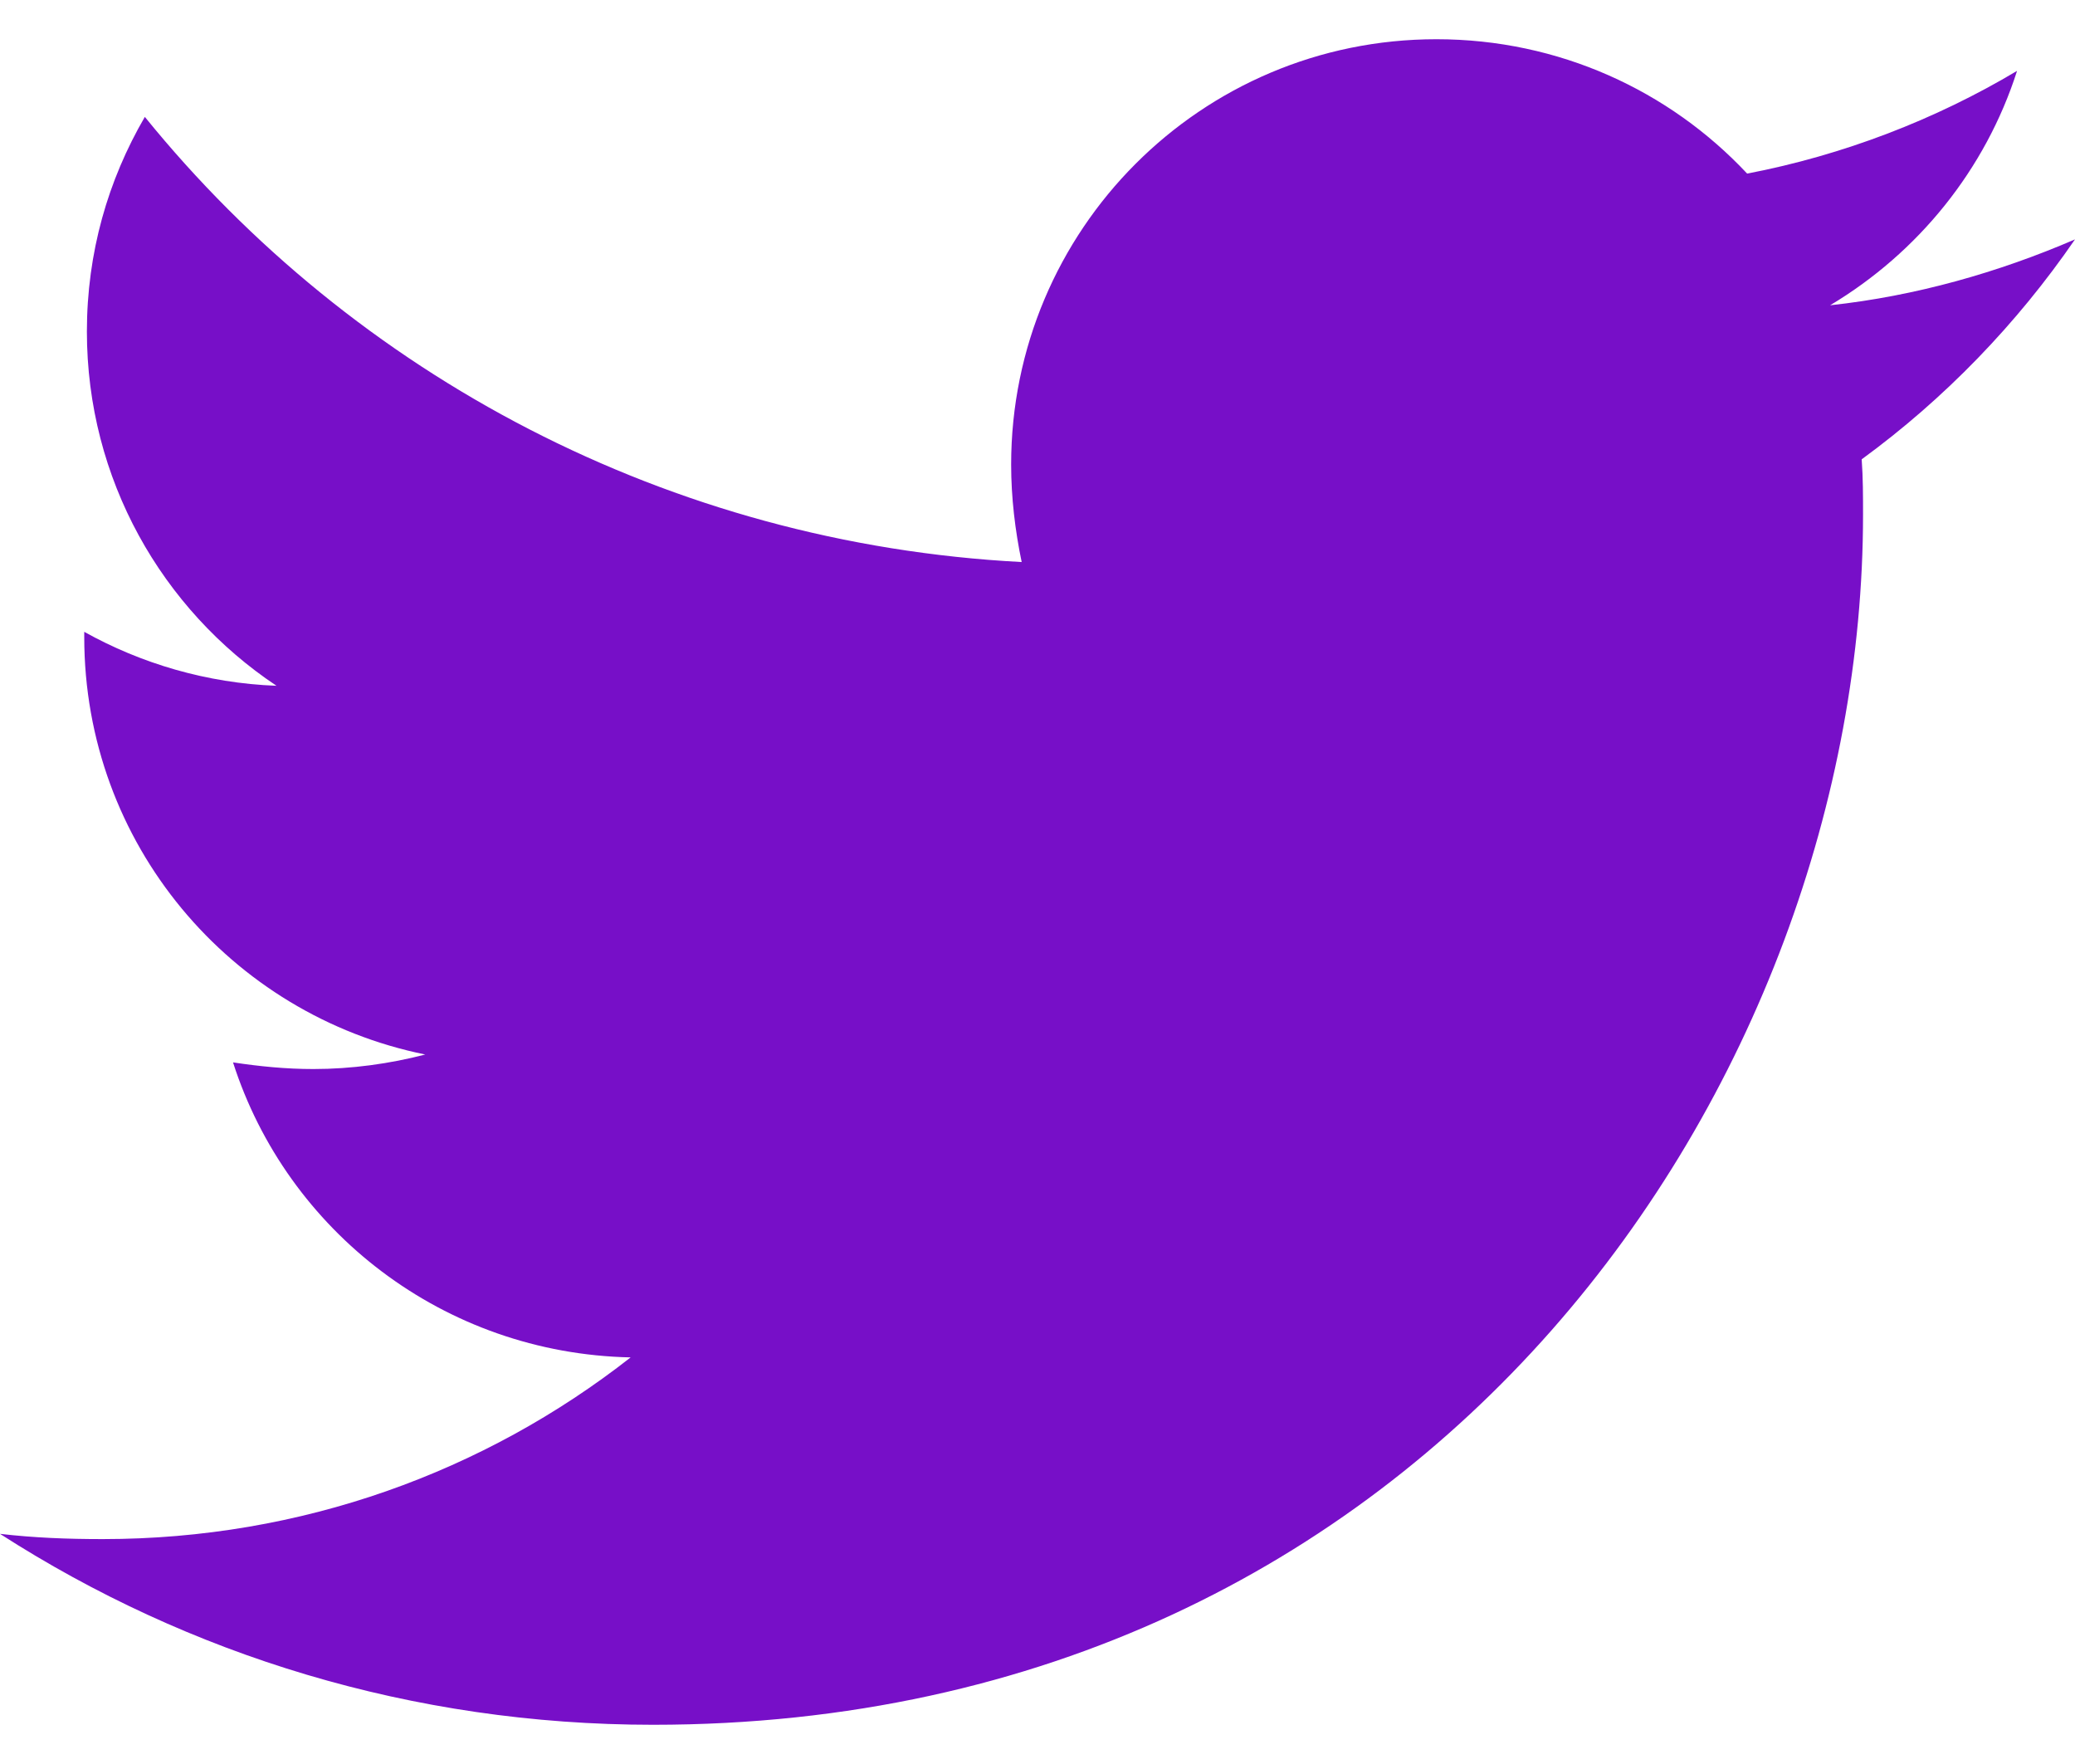
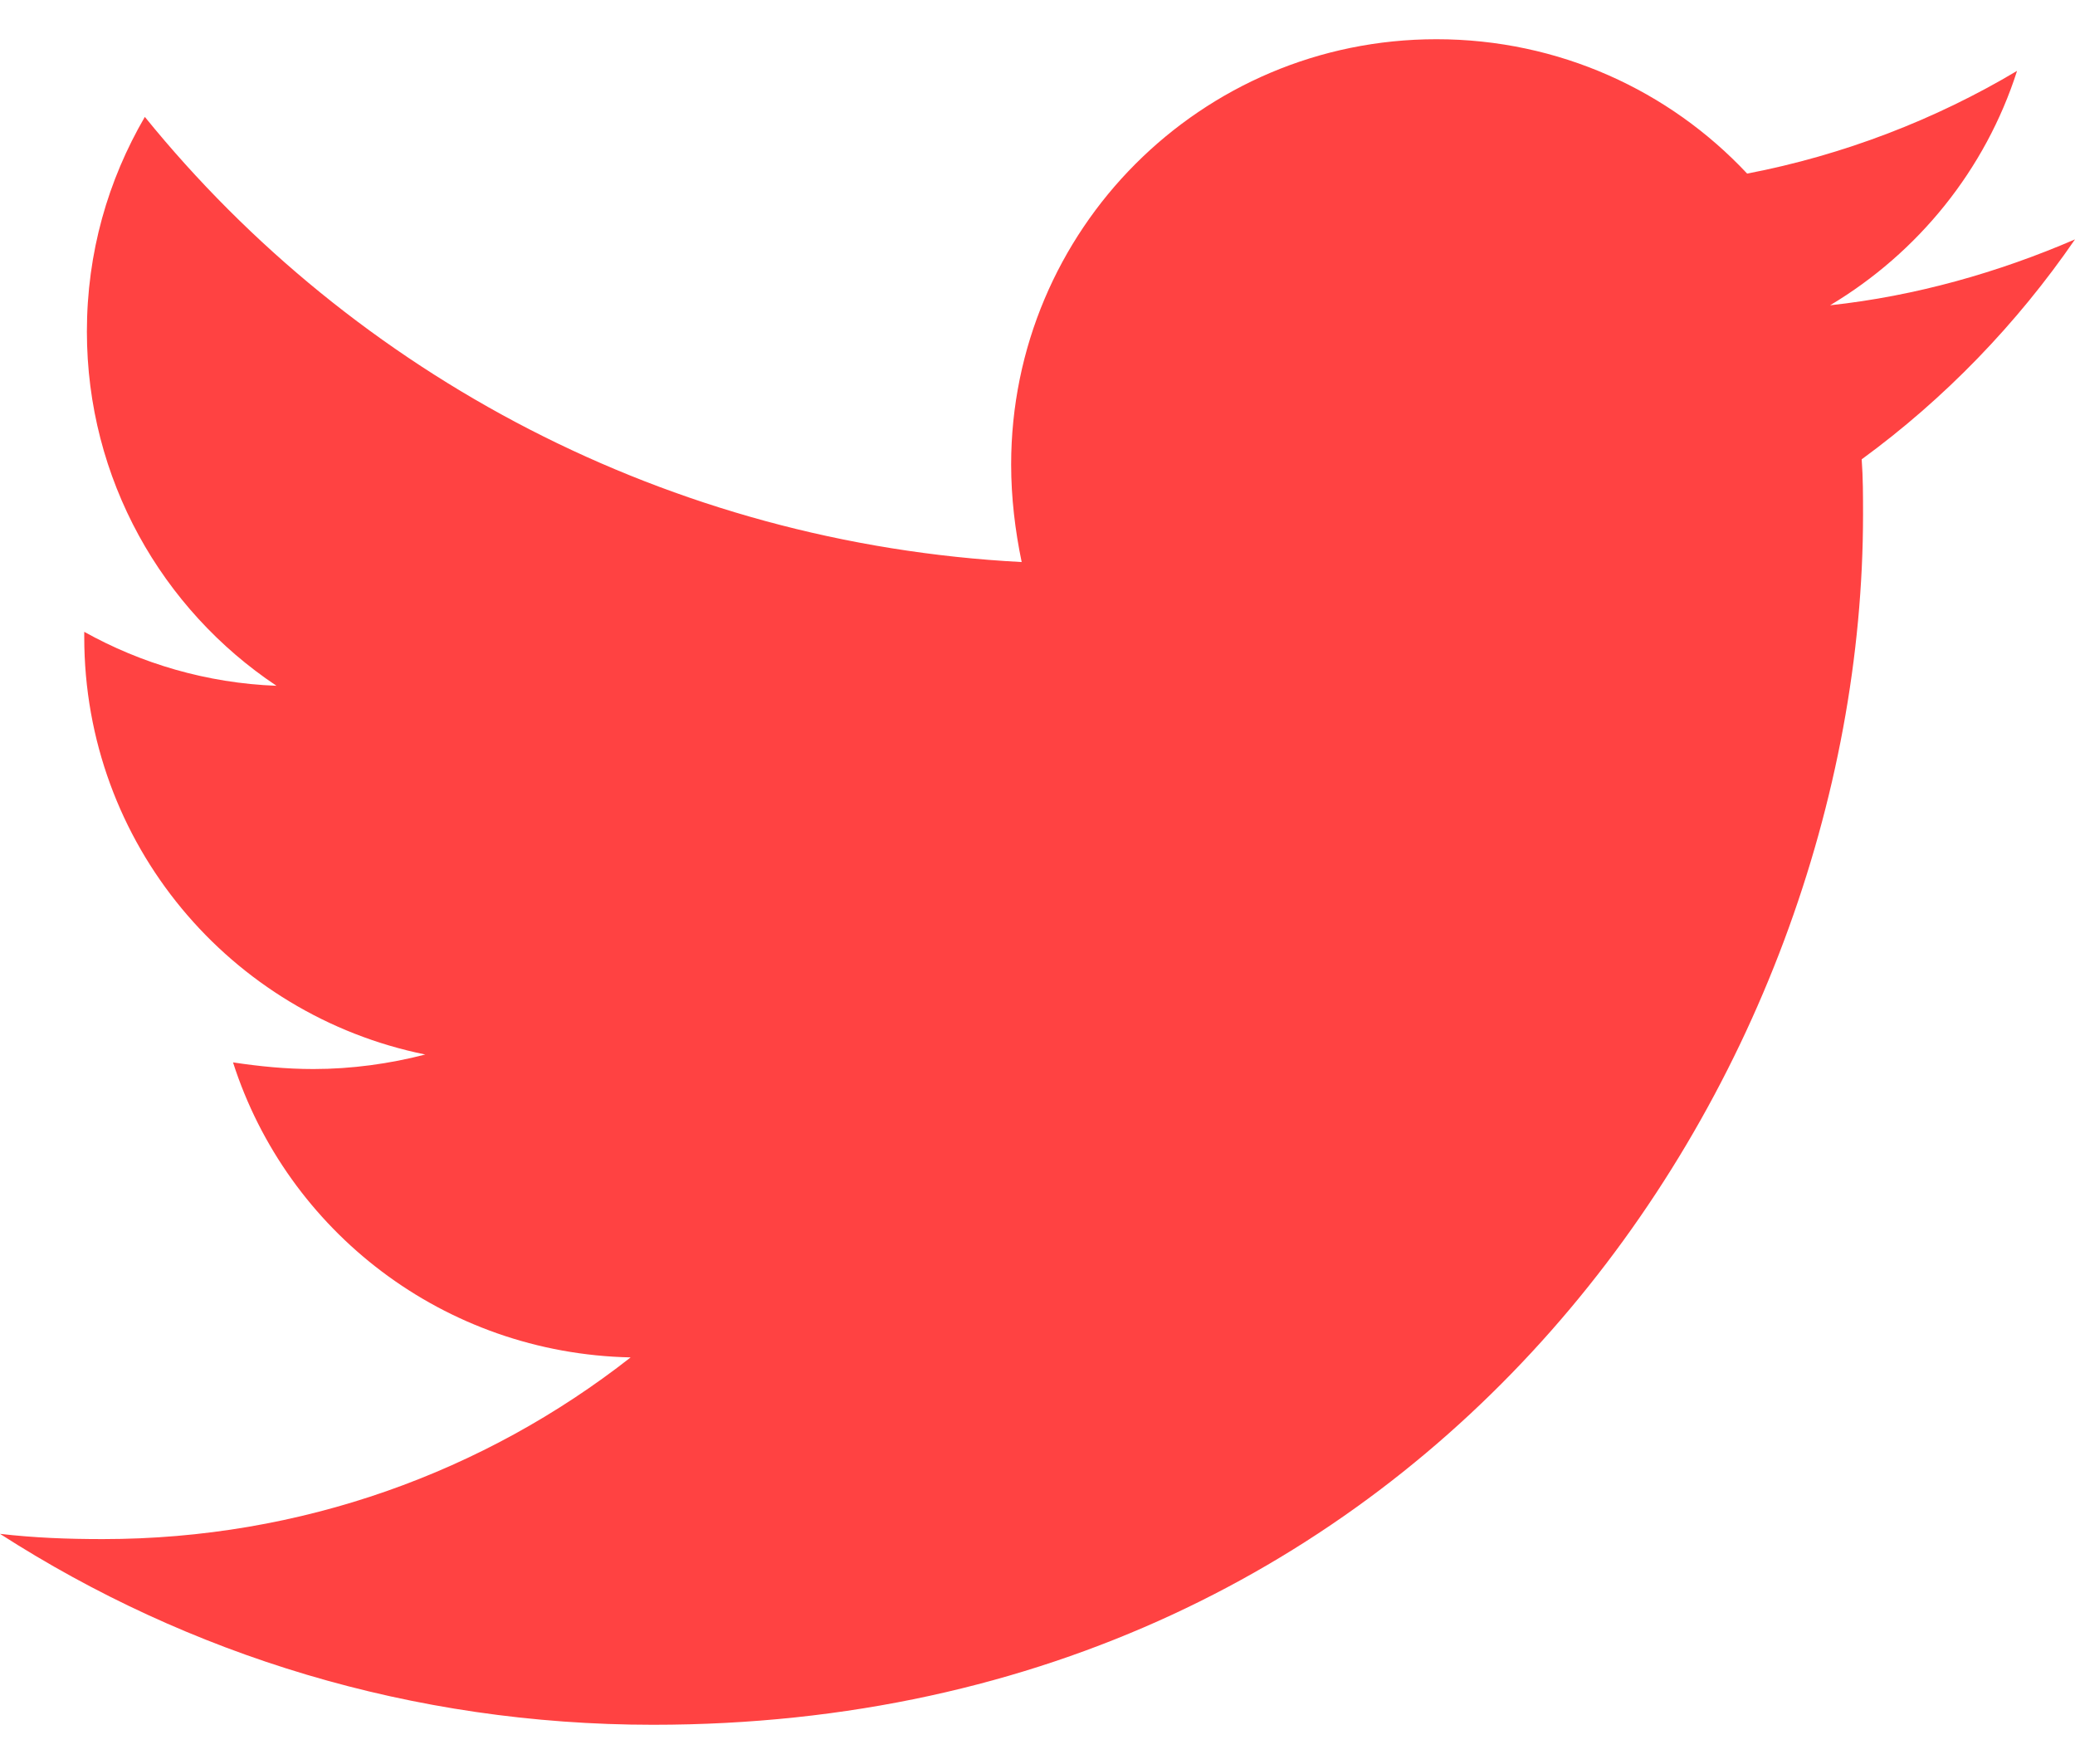
<svg xmlns="http://www.w3.org/2000/svg" width="40" height="34" viewBox="0 0 40 34">
-   <path fill="#770fc8" fill-rule="evenodd" d="M12.589 33.244c15.076 0 23.325-12.488 23.325-23.325 0-.355 0-.71-.026-1.066 1.6-1.168 2.995-2.614 4.112-4.239-1.472.635-3.071 1.092-4.721 1.27 1.7-1.016 2.995-2.615 3.604-4.518-1.574.939-3.35 1.624-5.203 1.98-1.498-1.6-3.63-2.59-5.99-2.59-4.543 0-8.198 3.68-8.198 8.198 0 .635.076 1.27.203 1.879-6.802-.356-12.868-3.605-16.903-8.58-.71 1.22-1.117 2.615-1.117 4.138 0 2.843 1.447 5.355 3.655 6.827-1.345-.05-2.614-.431-3.706-1.04v.101c0 3.985 2.818 7.284 6.574 8.046-.685.178-1.421.28-2.157.28-.533 0-1.041-.052-1.549-.128 1.041 3.249 4.061 5.61 7.665 5.686C9.34 28.37 5.812 29.665 1.98 29.665c-.686 0-1.32-.025-1.98-.101 3.63 2.334 7.944 3.68 12.589 3.68z" />
+   <path fill="#FF4242" fill-rule="evenodd" d="M12.589 33.244c15.076 0 23.325-12.488 23.325-23.325 0-.355 0-.71-.026-1.066 1.6-1.168 2.995-2.614 4.112-4.239-1.472.635-3.071 1.092-4.721 1.27 1.7-1.016 2.995-2.615 3.604-4.518-1.574.939-3.35 1.624-5.203 1.98-1.498-1.6-3.63-2.59-5.99-2.59-4.543 0-8.198 3.68-8.198 8.198 0 .635.076 1.27.203 1.879-6.802-.356-12.868-3.605-16.903-8.58-.71 1.22-1.117 2.615-1.117 4.138 0 2.843 1.447 5.355 3.655 6.827-1.345-.05-2.614-.431-3.706-1.04v.101c0 3.985 2.818 7.284 6.574 8.046-.685.178-1.421.28-2.157.28-.533 0-1.041-.052-1.549-.128 1.041 3.249 4.061 5.61 7.665 5.686C9.34 28.37 5.812 29.665 1.98 29.665c-.686 0-1.32-.025-1.98-.101 3.63 2.334 7.944 3.68 12.589 3.68z" />
</svg>
